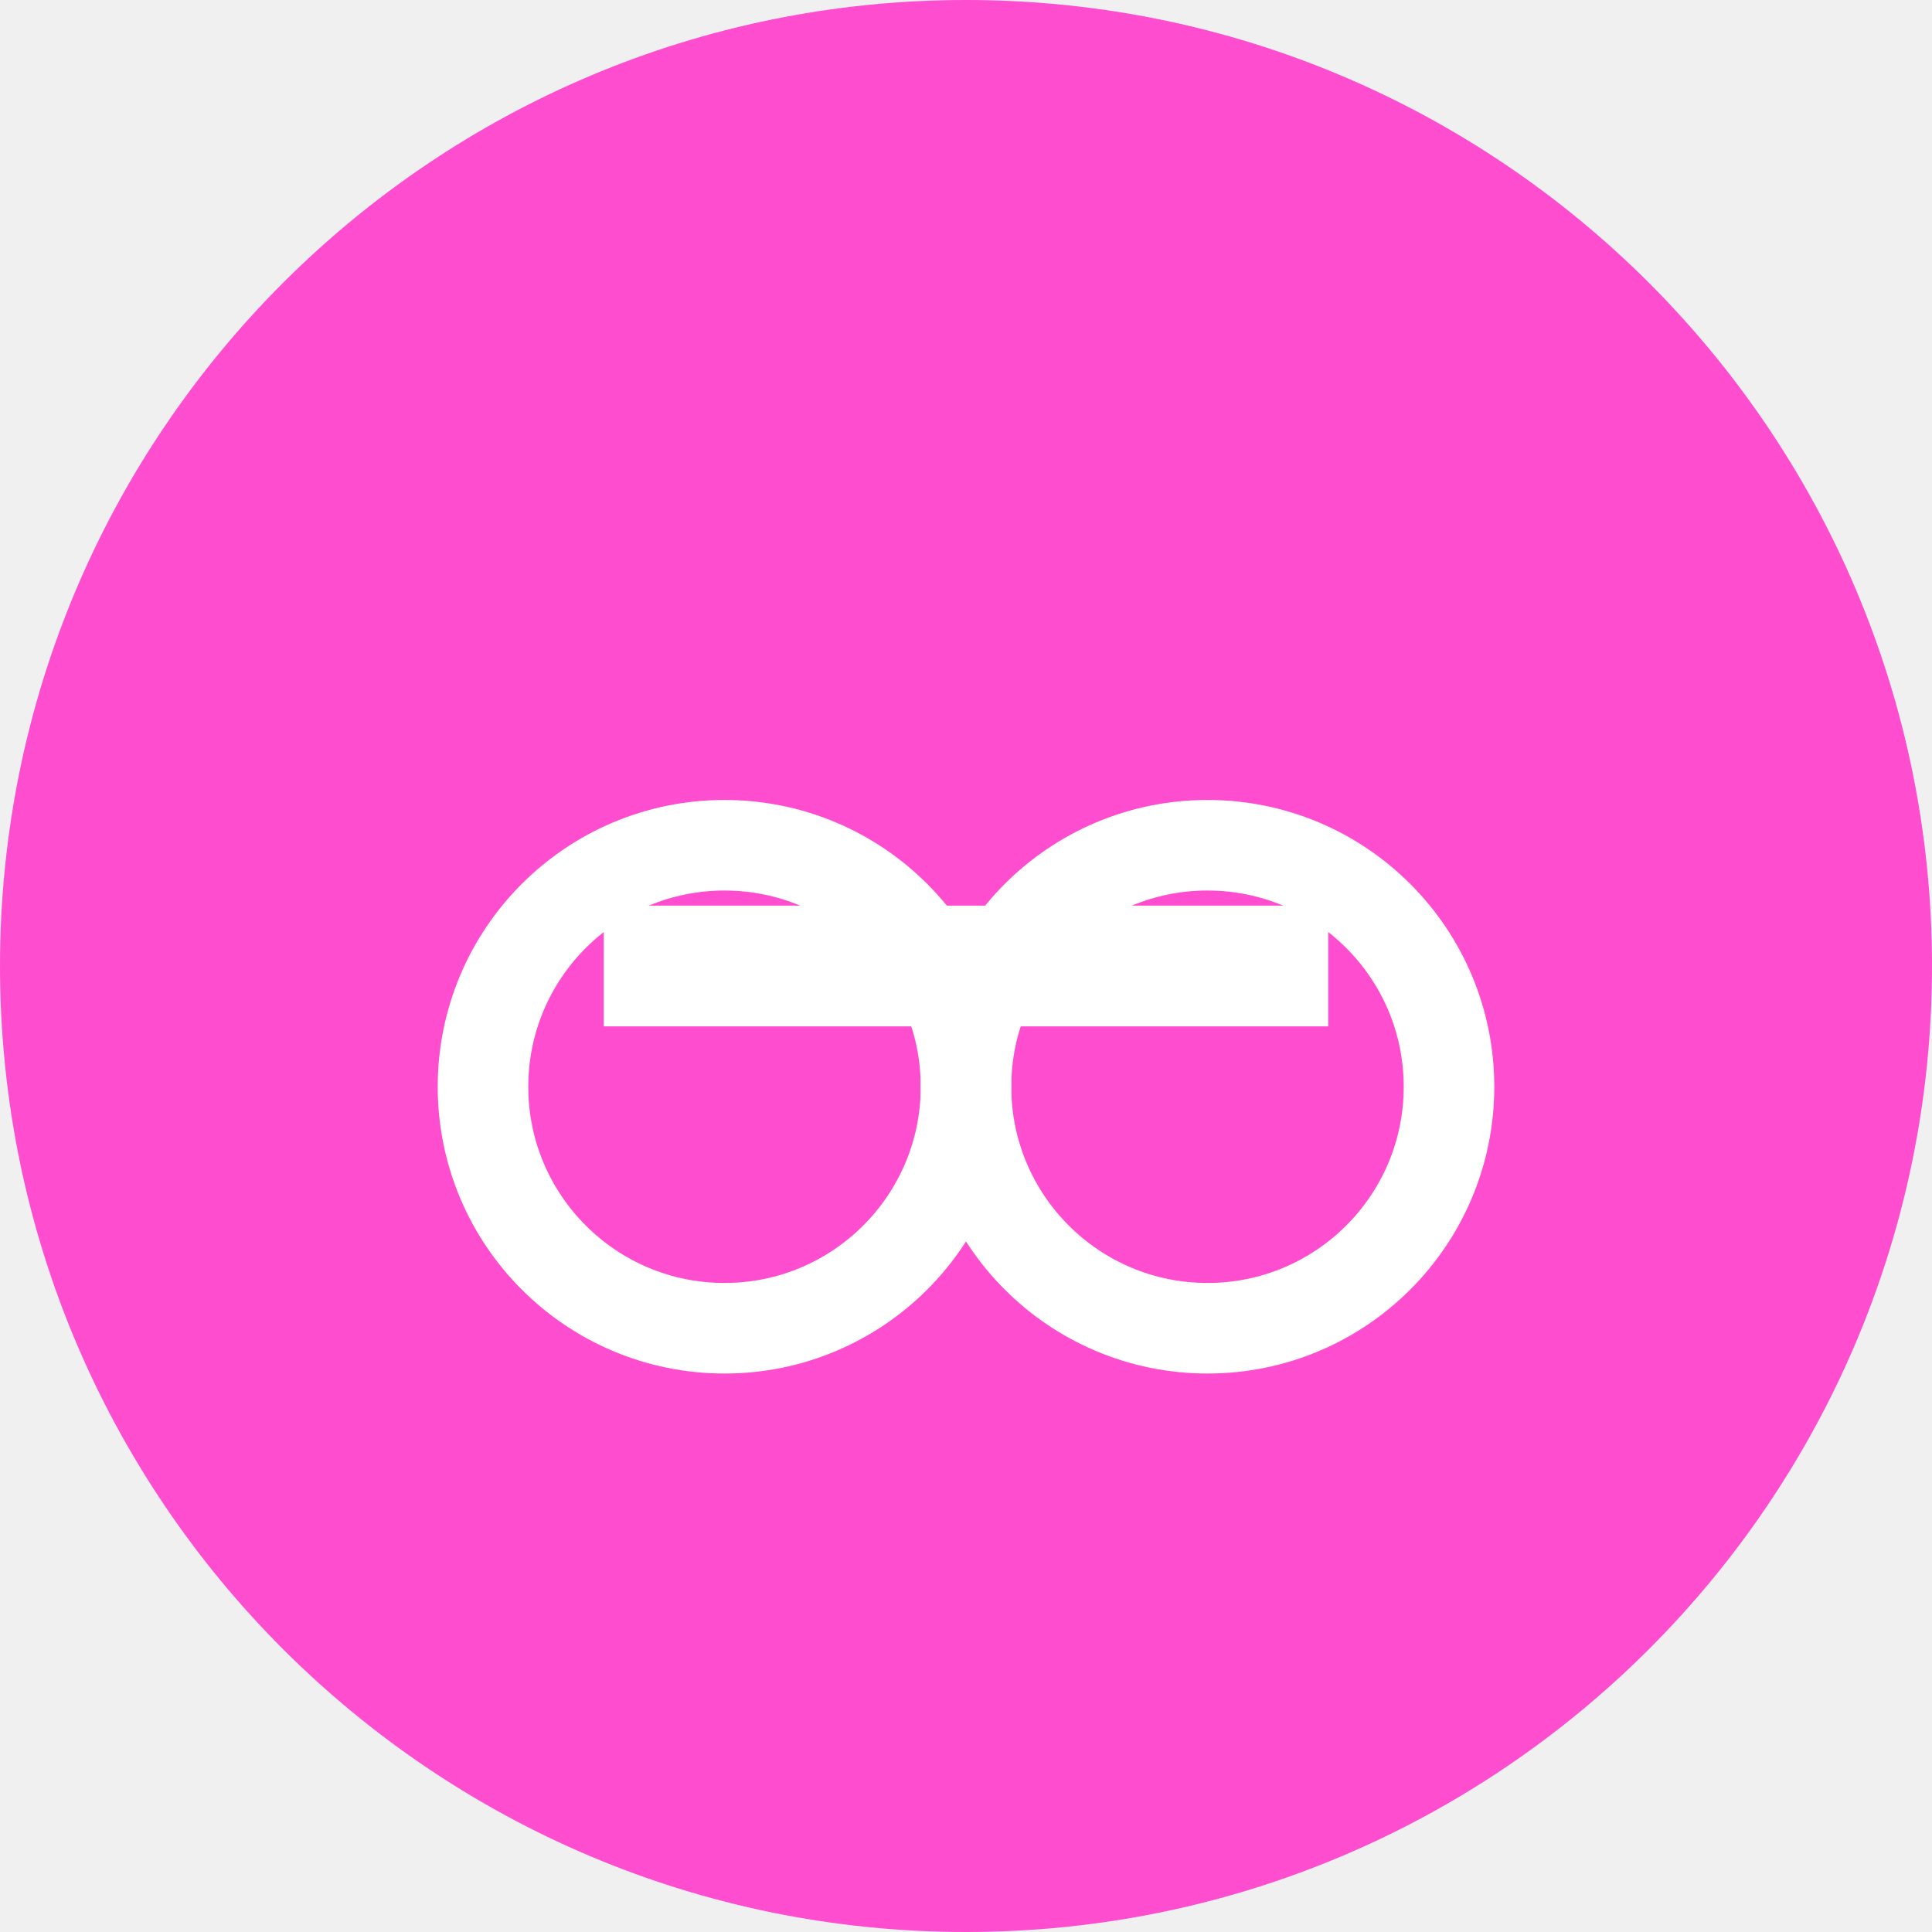
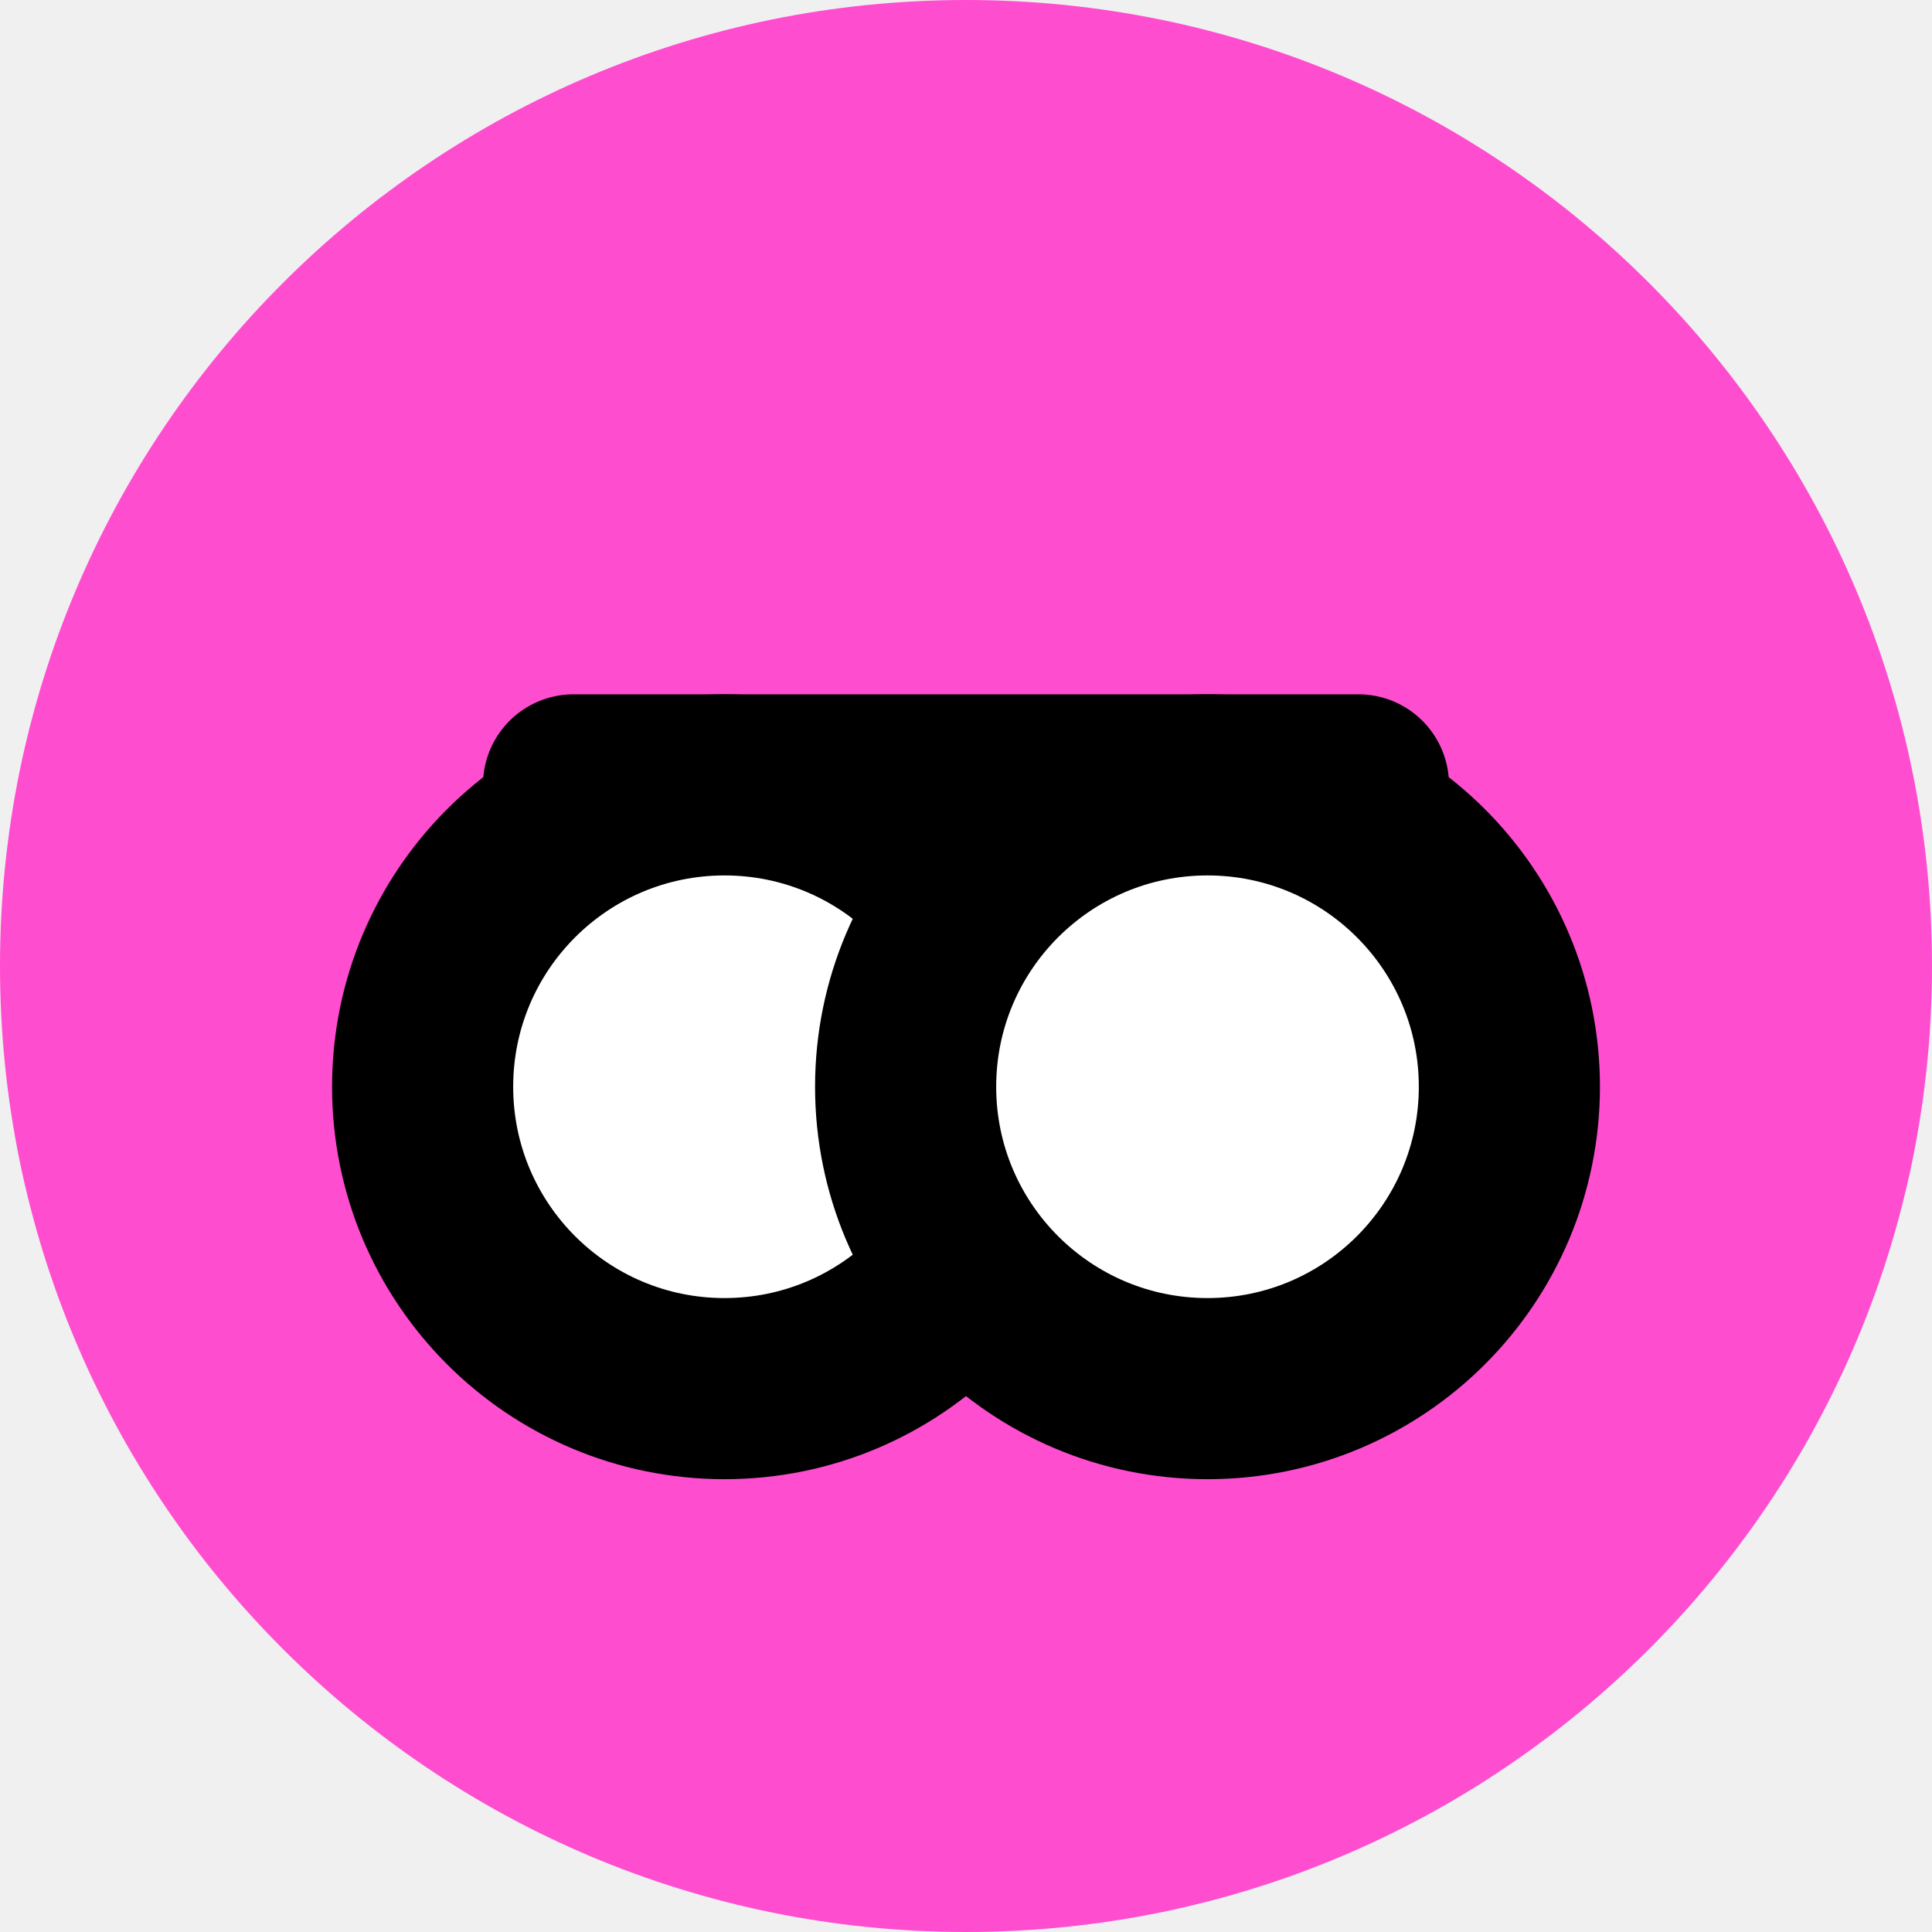
<svg xmlns="http://www.w3.org/2000/svg" width="64" height="64" viewBox="0 0 64 64" fill="none">
  <circle cx="32" cy="32" r="32" fill="#FF4DD0" />
-   <rect x="20" y="30" width="24" height="4" fill="#FFFFFF" />
-   <circle cx="24" cy="36" r="8" stroke="#FFFFFF" stroke-width="3" fill="none" />
-   <circle cx="40" cy="36" r="8" stroke="#FFFFFF" stroke-width="3" fill="none" />
+   <path d="M19 26 L45 26" stroke="#000000" stroke-width="6" stroke-linecap="round" />
+   <circle cx="24" cy="36" r="10" fill="#FFFFFF" stroke="#000000" stroke-width="6" />
+   <circle cx="40" cy="36" r="10" fill="#FFFFFF" stroke="#000000" stroke-width="6" />
</svg>
